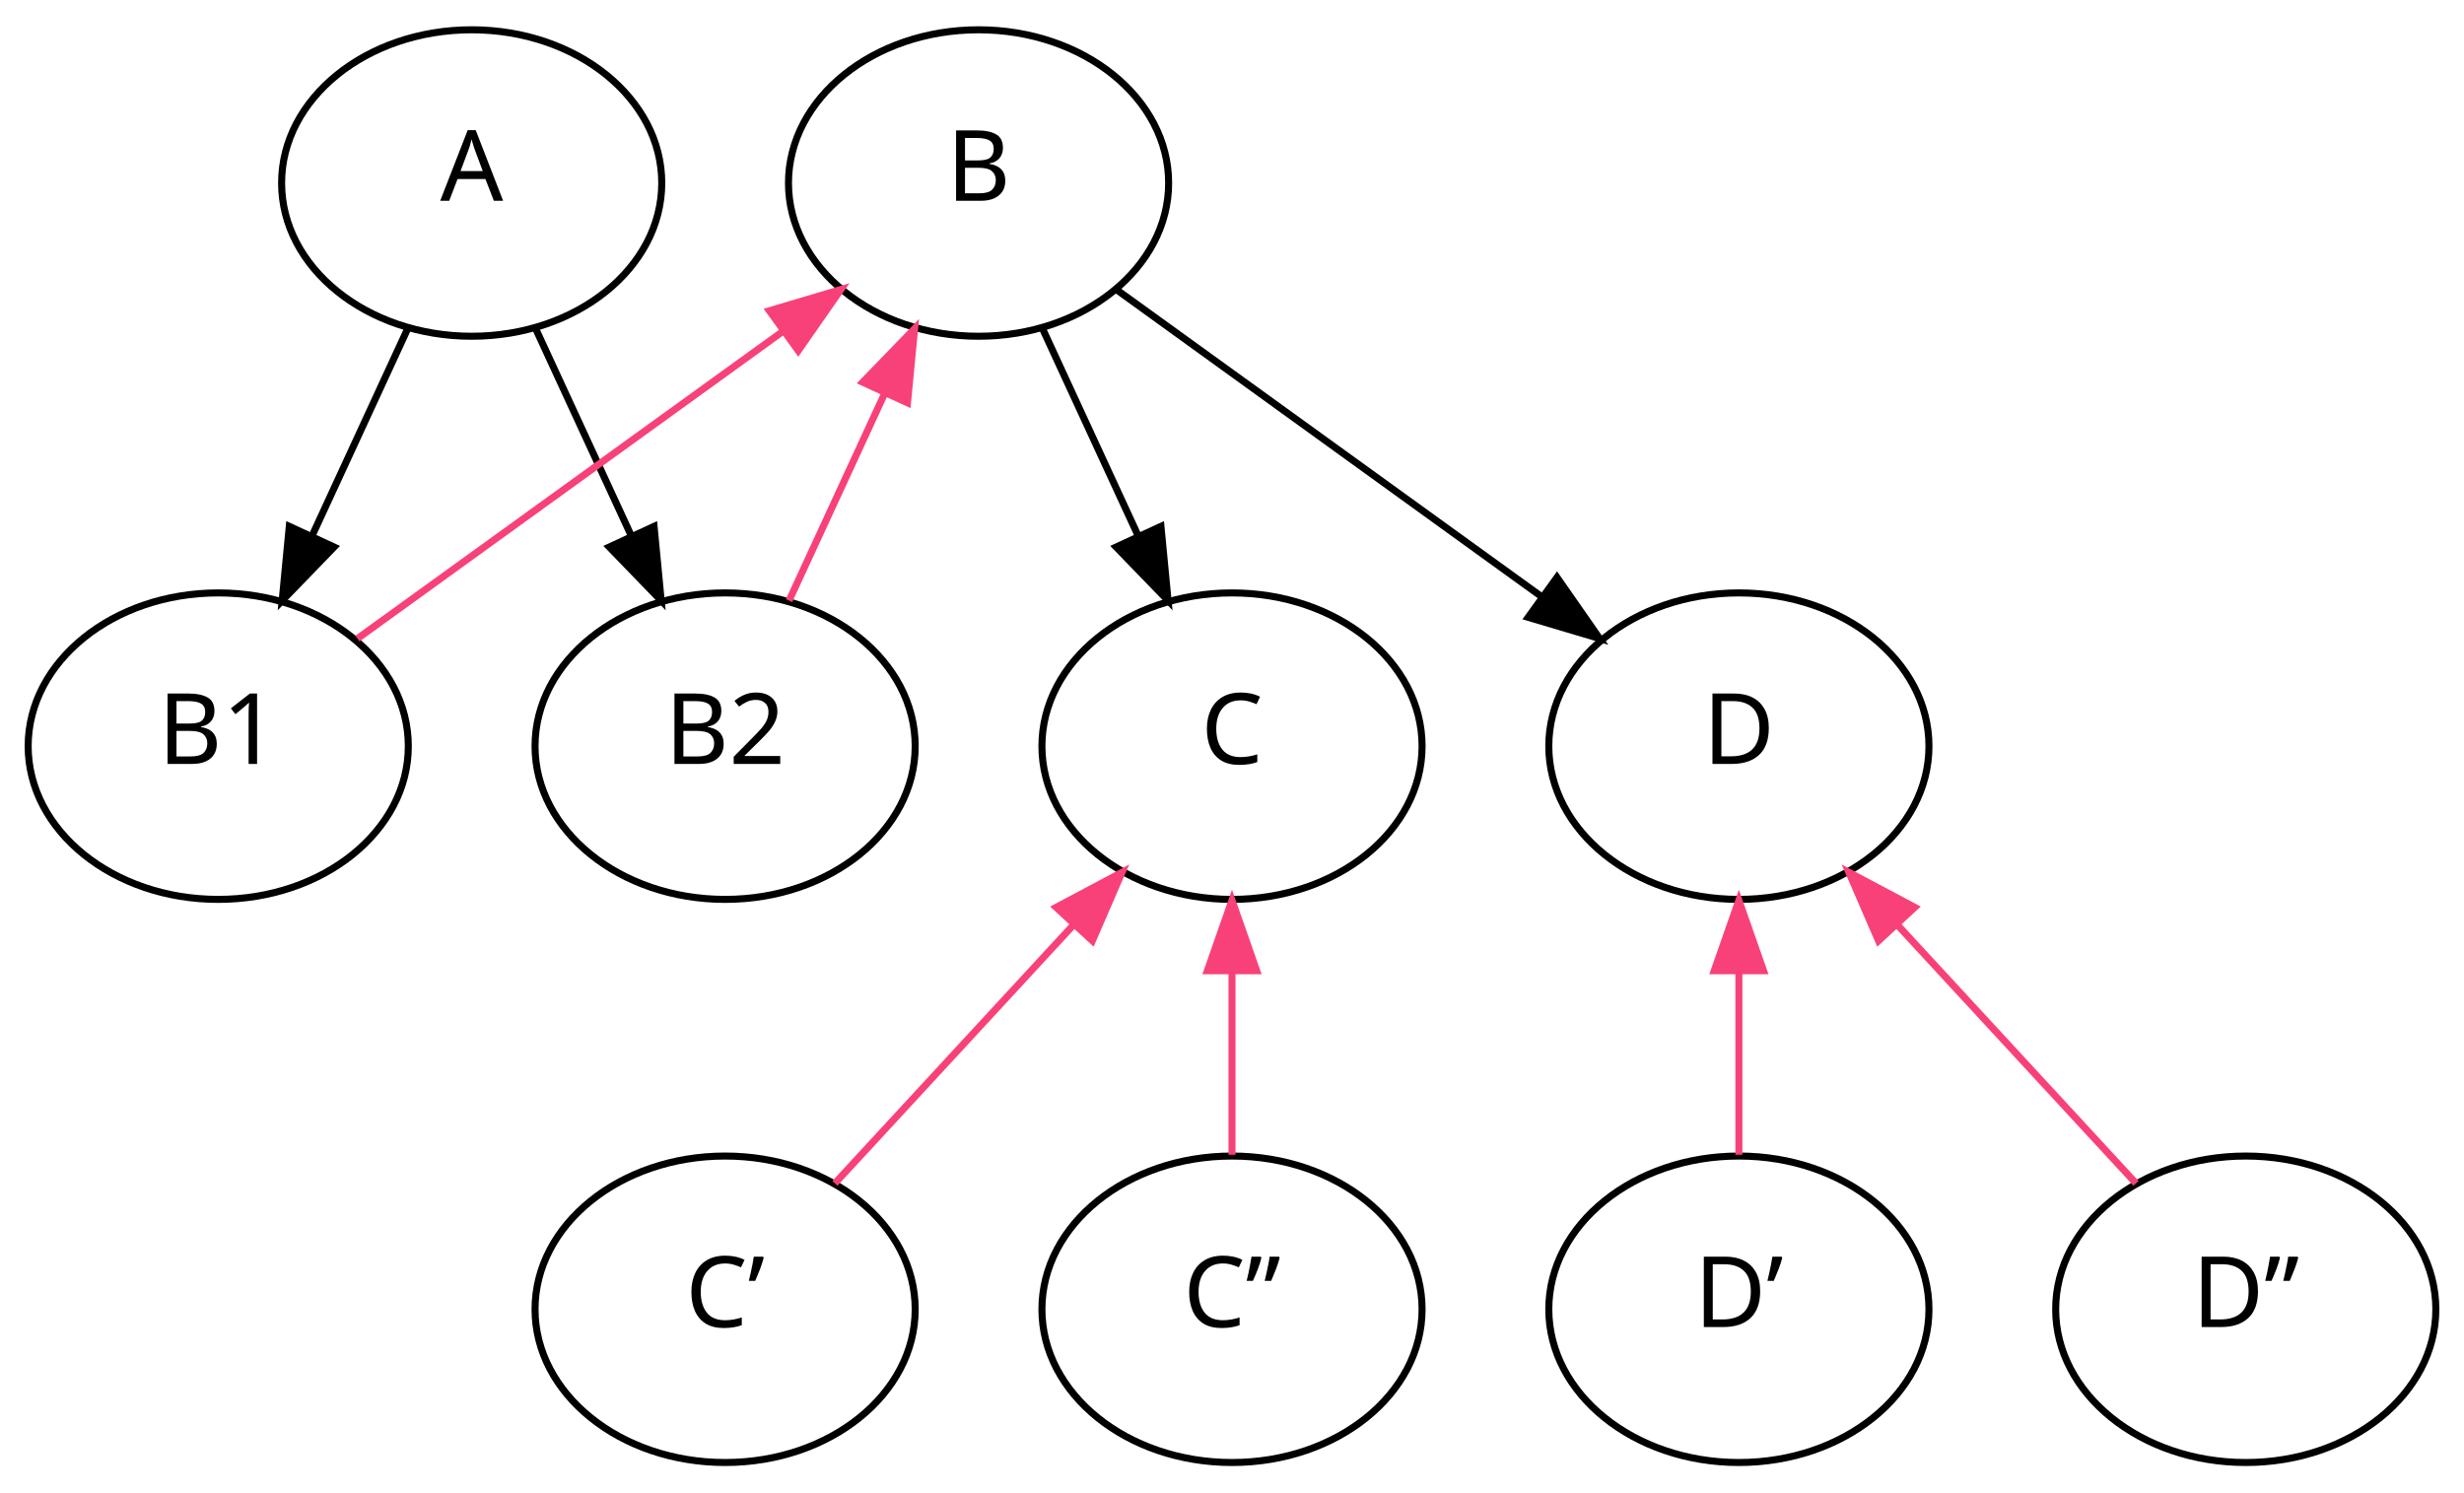
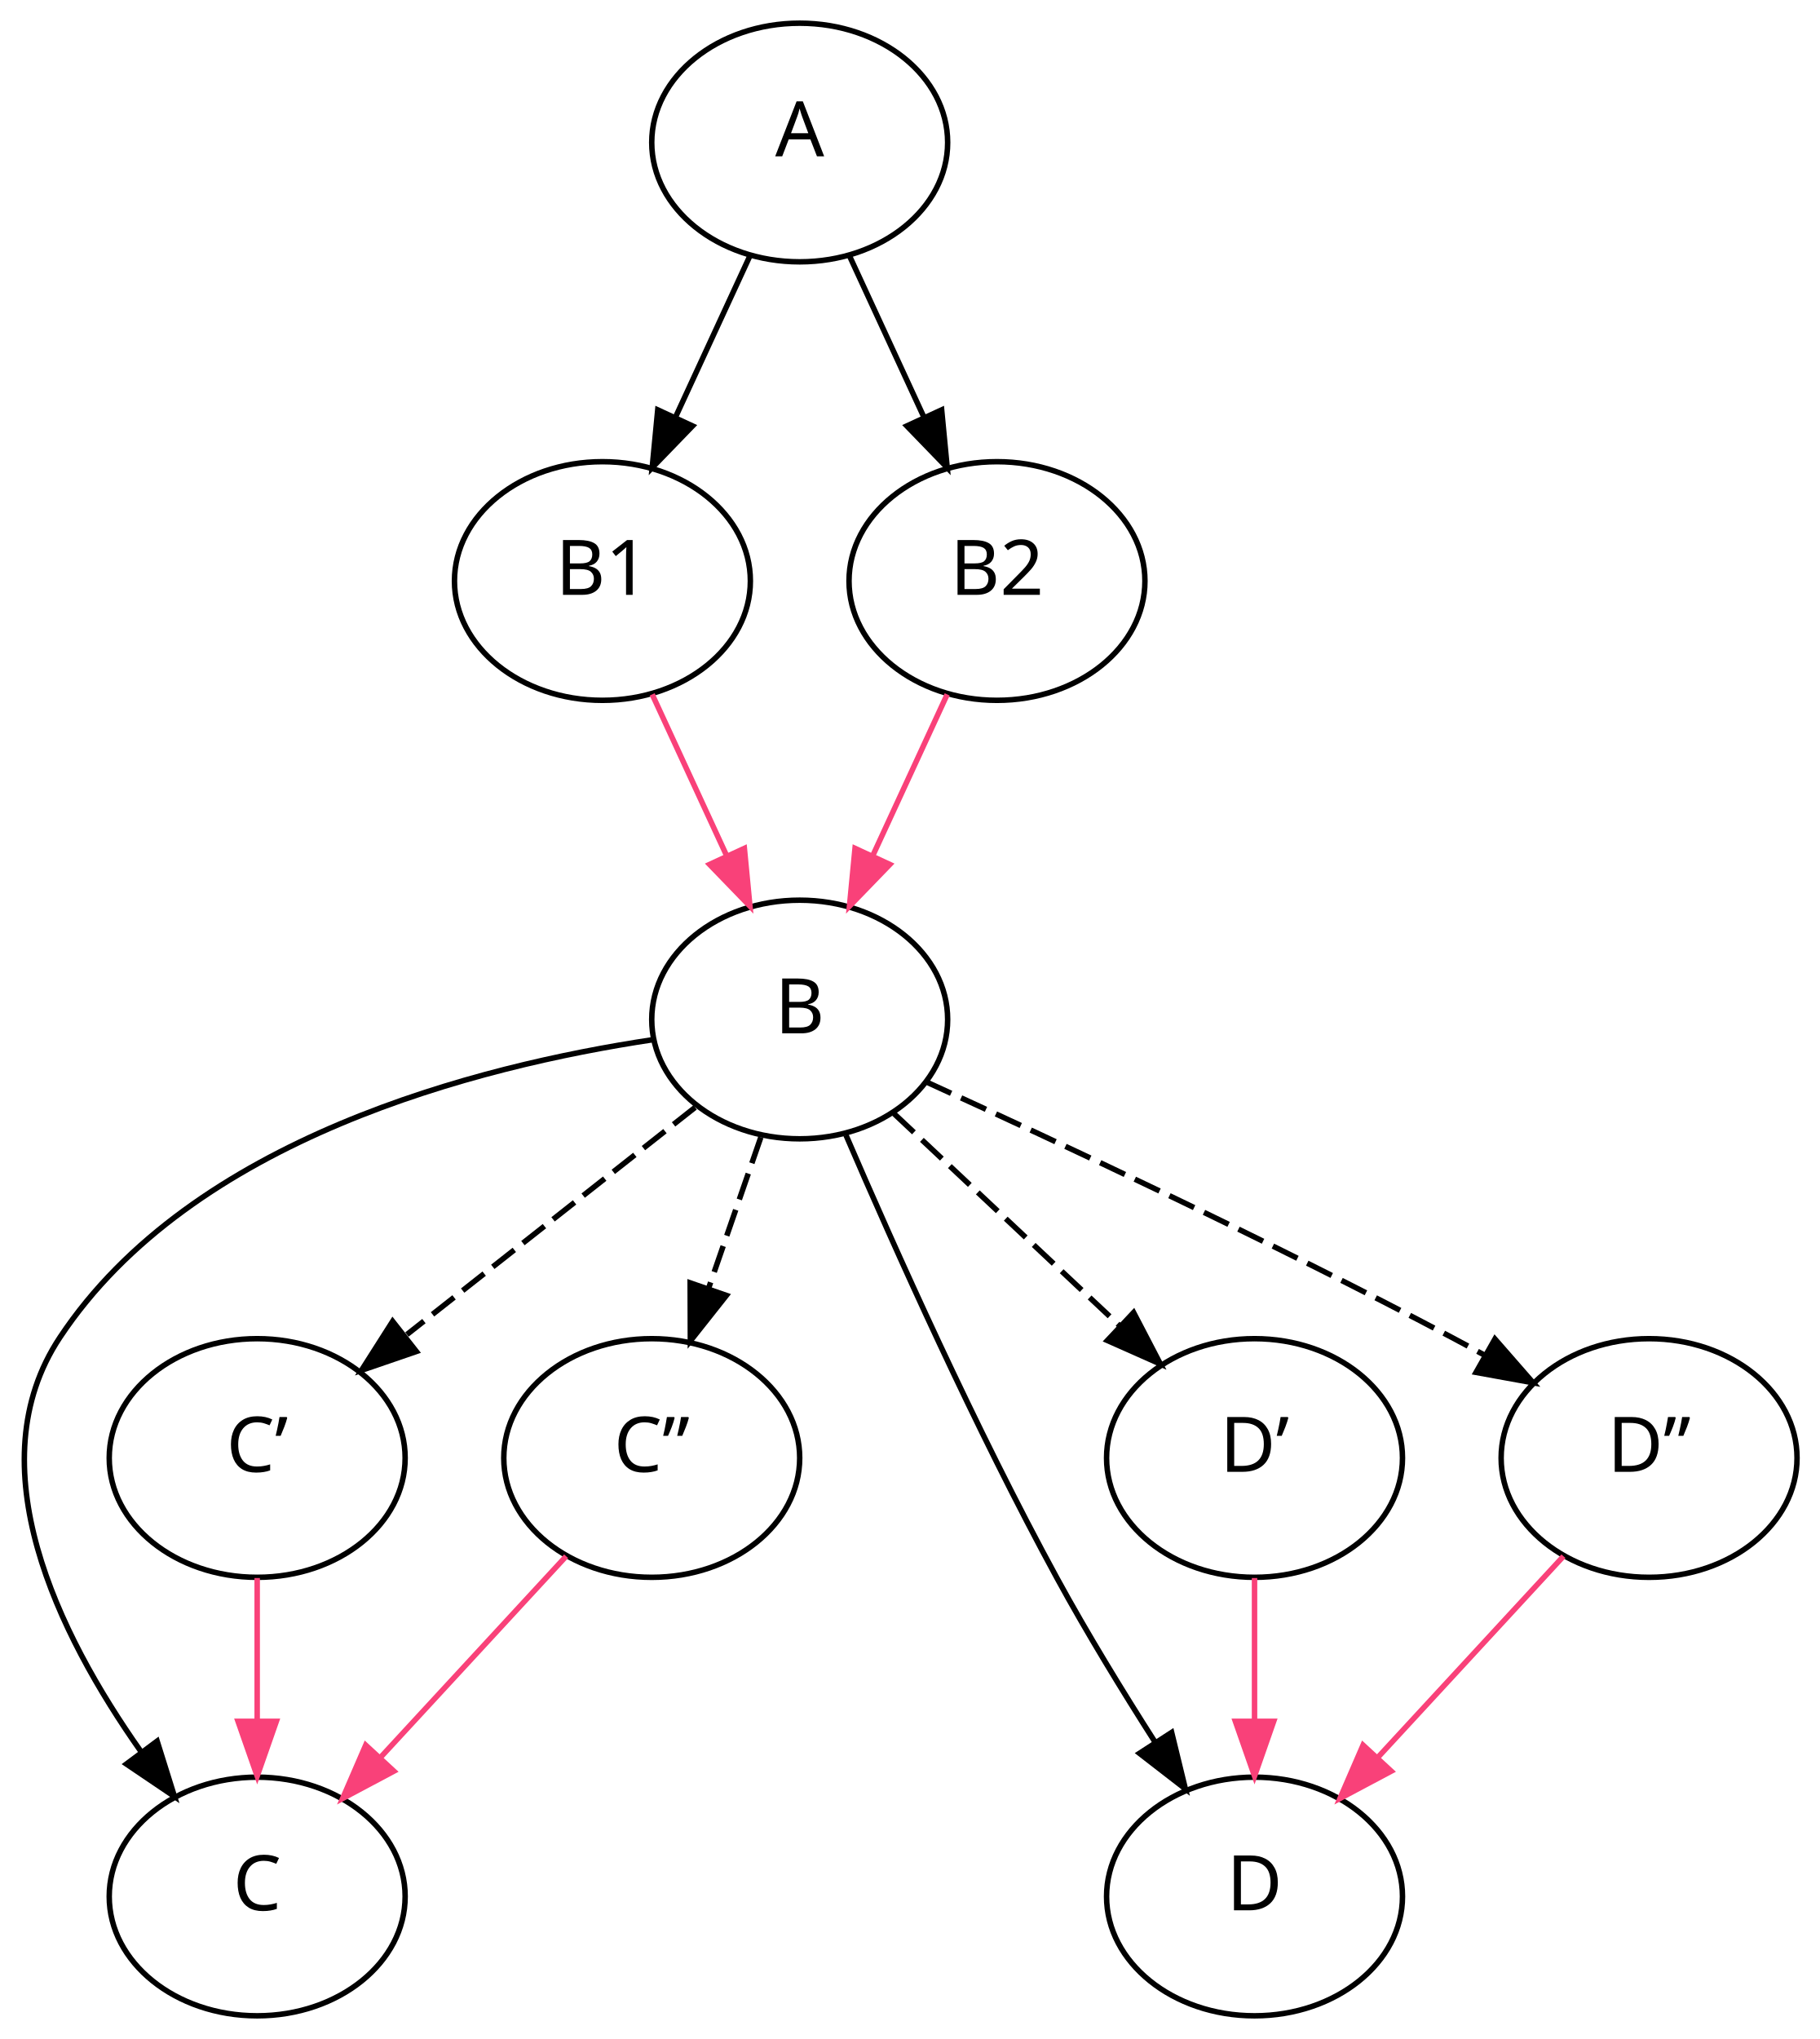
- <svg xmlns="http://www.w3.org/2000/svg" width="350pt" height="212pt" viewBox="0.00 0.00 350.00 212.00">
-   <g id="graph0" class="graph" transform="scale(1 1) rotate(0) translate(4 208)">
-     <polygon fill="white" stroke="white" points="-4,4 -4,-208 346,-208 346,4 -4,4" />
+ <svg xmlns="http://www.w3.org/2000/svg" width="332pt" height="372pt" viewBox="0.00 0.00 331.87 372.00">
+   <g id="graph0" class="graph" transform="scale(1 1) rotate(0) translate(4 368)">
+     <polygon fill="white" stroke="white" points="-4,4 -4,-368 327.867,-368 327.867,4 -4,4" />
    <g id="node1" class="node">
-       <ellipse fill="none" stroke="black" cx="63" cy="-182" rx="27" ry="21.769" />
-       <text text-anchor="middle" x="63" y="-179.474" font-family="Avenir Next" font-size="14.00">A</text>
+       <ellipse fill="none" stroke="black" cx="141.867" cy="-342" rx="27" ry="21.769" />
+       <text text-anchor="middle" x="141.867" y="-339.474" font-family="Avenir Next" font-size="14.00">A</text>
    </g>
    <g id="node2" class="node">
-       <ellipse fill="none" stroke="black" cx="27" cy="-102" rx="27" ry="21.769" />
-       <text text-anchor="middle" x="27" y="-99.474" font-family="Avenir Next" font-size="14.00">B1</text>
+       <ellipse fill="none" stroke="black" cx="105.867" cy="-262" rx="27" ry="21.769" />
+       <text text-anchor="middle" x="105.867" y="-259.474" font-family="Avenir Next" font-size="14.00">B1</text>
    </g>
    <g id="edge1" class="edge">
-       <path fill="none" stroke="black" d="M53.916,-161.317C49.823,-152.449 44.907,-141.798 40.403,-132.039" />
-       <polygon fill="black" stroke="black" points="43.45,-130.289 36.081,-122.676 37.094,-133.223 43.45,-130.289" />
+       <path fill="none" stroke="black" d="M132.783,-321.317C128.69,-312.449 123.774,-301.798 119.27,-292.039" />
+       <polygon fill="black" stroke="black" points="122.317,-290.289 114.949,-282.676 115.962,-293.223 122.317,-290.289" />
    </g>
    <g id="node3" class="node">
-       <ellipse fill="none" stroke="black" cx="99" cy="-102" rx="27" ry="21.769" />
-       <text text-anchor="middle" x="99" y="-99.474" font-family="Avenir Next" font-size="14.00">B2</text>
+       <ellipse fill="none" stroke="black" cx="177.867" cy="-262" rx="27" ry="21.769" />
+       <text text-anchor="middle" x="177.867" y="-259.474" font-family="Avenir Next" font-size="14.00">B2</text>
    </g>
    <g id="edge2" class="edge">
-       <path fill="none" stroke="black" d="M72.084,-161.317C76.177,-152.449 81.093,-141.798 85.597,-132.039" />
-       <polygon fill="black" stroke="black" points="88.906,-133.223 89.919,-122.676 82.55,-130.289 88.906,-133.223" />
+       <path fill="none" stroke="black" d="M150.952,-321.317C155.045,-312.449 159.961,-301.798 164.465,-292.039" />
+       <polygon fill="black" stroke="black" points="167.773,-293.223 168.786,-282.676 161.417,-290.289 167.773,-293.223" />
    </g>
    <g id="node4" class="node">
-       <ellipse fill="none" stroke="black" cx="135" cy="-182" rx="27" ry="21.769" />
-       <text text-anchor="middle" x="135" y="-179.474" font-family="Avenir Next" font-size="14.00">B</text>
+       <ellipse fill="none" stroke="black" cx="141.867" cy="-182" rx="27" ry="21.769" />
+       <text text-anchor="middle" x="141.867" y="-179.474" font-family="Avenir Next" font-size="14.00">B</text>
    </g>
    <g id="edge3" class="edge">
-       <path fill="none" stroke="#f94179" d="M107.198,-160.921C88.284,-147.261 63.712,-129.514 46.777,-117.284" />
-       <polygon fill="#f94179" stroke="#f94179" points="105.286,-163.857 115.442,-166.875 109.384,-158.182 105.286,-163.857" />
+       <path fill="none" stroke="#f94179" d="M114.952,-241.317C119.045,-232.449 123.961,-221.798 128.465,-212.039" />
+       <polygon fill="#f94179" stroke="#f94179" points="131.773,-213.223 132.786,-202.676 125.417,-210.289 131.773,-213.223" />
    </g>
    <g id="edge4" class="edge">
-       <path fill="none" stroke="#f94179" d="M121.594,-151.954C117.09,-142.194 112.174,-131.544 108.081,-122.676" />
-       <polygon fill="#f94179" stroke="#f94179" points="118.547,-153.704 125.916,-161.317 124.903,-150.771 118.547,-153.704" />
+       <path fill="none" stroke="#f94179" d="M168.783,-241.317C164.69,-232.449 159.774,-221.798 155.27,-212.039" />
+       <polygon fill="#f94179" stroke="#f94179" points="158.317,-210.289 150.949,-202.676 151.962,-213.223 158.317,-210.289" />
    </g>
    <g id="node5" class="node">
-       <ellipse fill="none" stroke="black" cx="171" cy="-102" rx="27" ry="21.769" />
-       <text text-anchor="middle" x="171" y="-99.474" font-family="Avenir Next" font-size="14.00">C</text>
+       <ellipse fill="none" stroke="black" cx="42.867" cy="-22" rx="27" ry="21.769" />
+       <text text-anchor="middle" x="42.867" y="-19.474" font-family="Avenir Next" font-size="14.00">C</text>
    </g>
    <g id="edge5" class="edge">
-       <path fill="none" stroke="black" d="M144.084,-161.317C148.177,-152.449 153.093,-141.798 157.597,-132.039" />
-       <polygon fill="black" stroke="black" points="160.906,-133.223 161.919,-122.676 154.55,-130.289 160.906,-133.223" />
+       <path fill="none" stroke="black" d="M115.054,-178.312C83.07,-173.508 30.913,-160.254 6.867,-124 -8.597,-100.685 6.505,-69.934 21.612,-48.515" />
+       <polygon fill="black" stroke="black" points="24.611,-50.347 27.777,-40.236 18.997,-46.166 24.611,-50.347" />
    </g>
    <g id="node6" class="node">
-       <ellipse fill="none" stroke="black" cx="243" cy="-102" rx="27" ry="21.769" />
-       <text text-anchor="middle" x="243" y="-99.474" font-family="Avenir Next" font-size="14.00">D</text>
+       <ellipse fill="none" stroke="black" cx="224.867" cy="-22" rx="27" ry="21.769" />
+       <text text-anchor="middle" x="224.867" y="-19.474" font-family="Avenir Next" font-size="14.00">D</text>
    </g>
    <g id="edge6" class="edge">
-       <path fill="none" stroke="black" d="M154.558,-166.875C171.426,-154.692 195.99,-136.952 214.952,-123.257" />
-       <polygon fill="black" stroke="black" points="217.165,-125.976 223.223,-117.284 213.067,-120.301 217.165,-125.976" />
+       <path fill="none" stroke="black" d="M150.32,-160.889C159.21,-140.235 173.955,-107.335 188.867,-80 194.305,-70.034 200.79,-59.436 206.749,-50.117" />
+       <polygon fill="black" stroke="black" points="209.744,-51.931 212.249,-41.636 203.871,-48.122 209.744,-51.931" />
    </g>
    <g id="node7" class="node">
-       <ellipse fill="none" stroke="black" cx="99" cy="-22" rx="27" ry="21.769" />
-       <text text-anchor="middle" x="99" y="-19.474" font-family="Avenir Next" font-size="14.00">C’</text>
+       <ellipse fill="none" stroke="black" cx="42.867" cy="-102" rx="27" ry="21.769" />
+       <text text-anchor="middle" x="42.867" y="-99.474" font-family="Avenir Next" font-size="14.00">C’</text>
+     </g>
+     <g id="edge9" class="edge">
+       <path fill="none" stroke="black" stroke-dasharray="5,2" d="M122.779,-165.961C107.851,-154.199 86.897,-137.69 70.191,-124.528" />
+       <polygon fill="black" stroke="black" points="71.918,-121.433 61.897,-117.993 67.586,-126.931 71.918,-121.433" />
+     </g>
+     <g id="node8" class="node">
+       <ellipse fill="none" stroke="black" cx="114.867" cy="-102" rx="27" ry="21.769" />
+       <text text-anchor="middle" x="114.867" y="-99.474" font-family="Avenir Next" font-size="14.00">C”</text>
+     </g>
+     <g id="edge10" class="edge">
+       <path fill="none" stroke="black" stroke-dasharray="5,2" d="M134.773,-160.506C131.859,-152.087 128.426,-142.17 125.239,-132.963" />
+       <polygon fill="black" stroke="black" points="128.493,-131.662 121.914,-123.357 121.878,-133.951 128.493,-131.662" />
+     </g>
+     <g id="node9" class="node">
+       <ellipse fill="none" stroke="black" cx="224.867" cy="-102" rx="27" ry="21.769" />
+       <text text-anchor="middle" x="224.867" y="-99.474" font-family="Avenir Next" font-size="14.00">D’</text>
+     </g>
+     <g id="edge13" class="edge">
+       <path fill="none" stroke="black" stroke-dasharray="5,2" d="M159.065,-164.838C170.973,-153.648 187.002,-138.584 200.259,-126.126" />
+       <polygon fill="black" stroke="black" points="202.801,-128.54 207.692,-119.141 198.008,-123.439 202.801,-128.54" />
+     </g>
+     <g id="node10" class="node">
+       <ellipse fill="none" stroke="black" cx="296.867" cy="-102" rx="27" ry="21.769" />
+       <text text-anchor="middle" x="296.867" y="-99.474" font-family="Avenir Next" font-size="14.00">D”</text>
+     </g>
+     <g id="edge14" class="edge">
+       <path fill="none" stroke="black" stroke-dasharray="5,2" d="M164.955,-170.618C189.134,-159.589 228.078,-141.379 260.867,-124 262.841,-122.954 264.863,-121.854 266.891,-120.73" />
+       <polygon fill="black" stroke="black" points="268.738,-123.706 275.708,-115.727 265.284,-117.618 268.738,-123.706" />
    </g>
    <g id="edge7" class="edge">
-       <path fill="none" stroke="#f94179" d="M148.478,-76.601C137.468,-64.674 124.493,-50.617 114.592,-39.892" />
-       <polygon fill="#f94179" stroke="#f94179" points="146.022,-79.101 155.377,-84.075 151.166,-74.353 146.022,-79.101" />
-     </g>
-     <g id="node8" class="node">
-       <ellipse fill="none" stroke="black" cx="171" cy="-22" rx="27" ry="21.769" />
-       <text text-anchor="middle" x="171" y="-19.474" font-family="Avenir Next" font-size="14.00">C”</text>
+       <path fill="none" stroke="#f94179" d="M42.867,-80.097C42.867,-72.141 42.867,-62.894 42.867,-54.188" />
+       <polygon fill="#f94179" stroke="#f94179" points="46.367,-53.96 42.867,-43.96 39.367,-53.96 46.367,-53.96" />
    </g>
    <g id="edge8" class="edge">
-       <path fill="none" stroke="#f94179" d="M171,-69.875C171,-61.172 171,-51.923 171,-43.96" />
-       <polygon fill="#f94179" stroke="#f94179" points="167.5,-70.097 171,-80.097 174.5,-70.097 167.5,-70.097" />
+       <path fill="none" stroke="#f94179" d="M99.245,-84.075C89.338,-73.343 76.361,-59.285 65.356,-47.362" />
+       <polygon fill="#f94179" stroke="#f94179" points="67.814,-44.866 58.46,-39.892 62.671,-49.614 67.814,-44.866" />
    </g>
-     <g id="node9" class="node">
-       <ellipse fill="none" stroke="black" cx="243" cy="-22" rx="27" ry="21.769" />
-       <text text-anchor="middle" x="243" y="-19.474" font-family="Avenir Next" font-size="14.00">D’</text>
+     <g id="edge11" class="edge">
+       <path fill="none" stroke="#f94179" d="M224.867,-80.097C224.867,-72.141 224.867,-62.894 224.867,-54.188" />
+       <polygon fill="#f94179" stroke="#f94179" points="228.367,-53.96 224.867,-43.96 221.367,-53.96 228.367,-53.96" />
    </g>
-     <g id="edge9" class="edge">
-       <path fill="none" stroke="#f94179" d="M243,-69.875C243,-61.172 243,-51.923 243,-43.96" />
-       <polygon fill="#f94179" stroke="#f94179" points="239.5,-70.097 243,-80.097 246.5,-70.097 239.5,-70.097" />
-     </g>
-     <g id="node10" class="node">
-       <ellipse fill="none" stroke="black" cx="315" cy="-22" rx="27" ry="21.769" />
-       <text text-anchor="middle" x="315" y="-19.474" font-family="Avenir Next" font-size="14.00">D”</text>
-     </g>
-     <g id="edge10" class="edge">
-       <path fill="none" stroke="#f94179" d="M265.522,-76.601C276.532,-64.674 289.507,-50.617 299.408,-39.892" />
-       <polygon fill="#f94179" stroke="#f94179" points="262.834,-74.353 258.623,-84.075 267.978,-79.101 262.834,-74.353" />
+     <g id="edge12" class="edge">
+       <path fill="none" stroke="#f94179" d="M281.244,-84.075C271.338,-73.343 258.361,-59.285 247.355,-47.362" />
+       <polygon fill="#f94179" stroke="#f94179" points="249.814,-44.866 240.46,-39.892 244.671,-49.614 249.814,-44.866" />
    </g>
  </g>
</svg>
